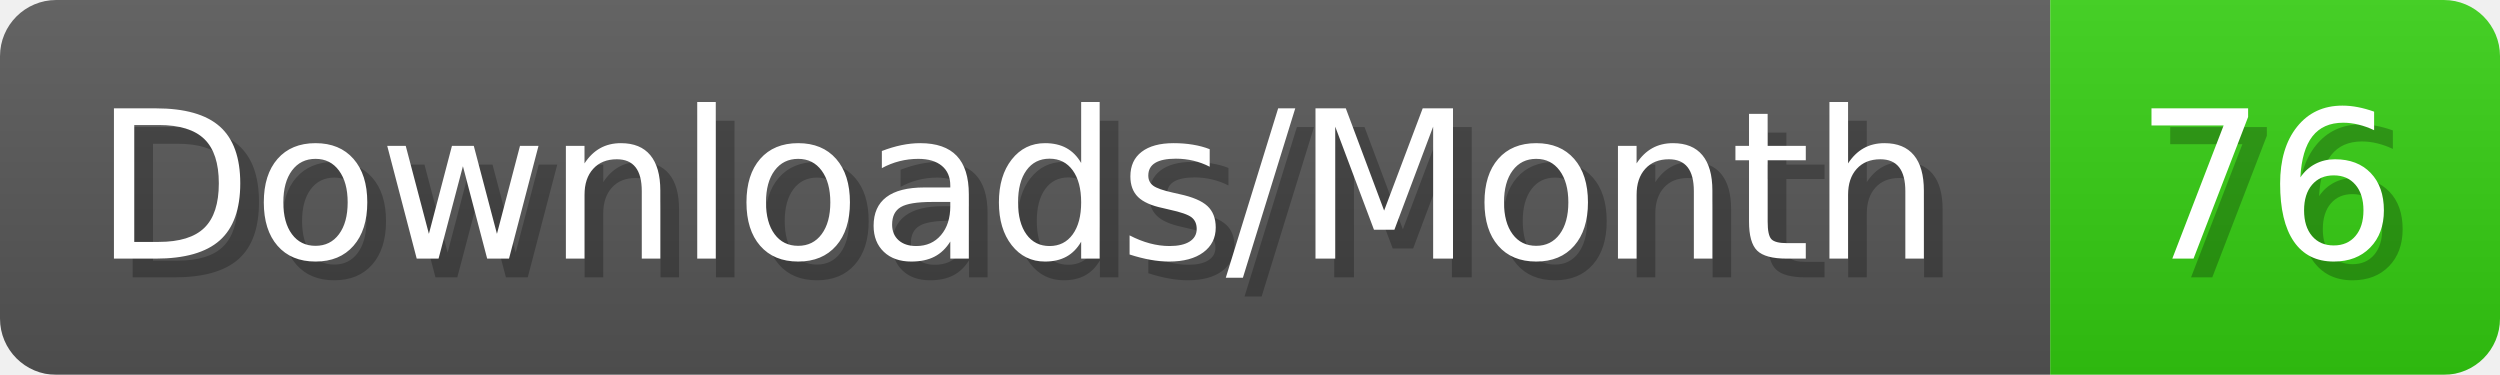
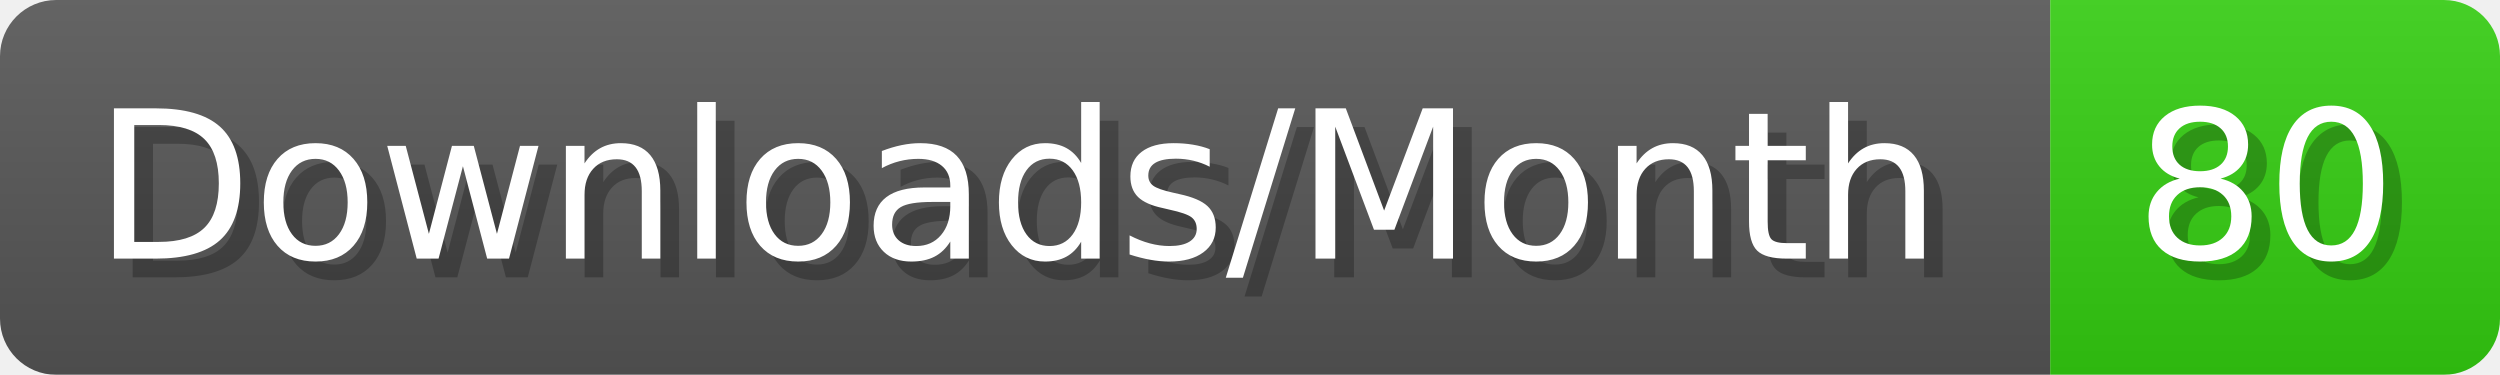
- <svg xmlns="http://www.w3.org/2000/svg" width="133.4" height="20" viewBox="0 0 1334 200" role="img" aria-label="Downloads/Month: 76">
+ <svg xmlns="http://www.w3.org/2000/svg" width="133.4" height="20" viewBox="0 0 1334 200" role="img" aria-label="Downloads/Month: 80">
  <linearGradient id="YlXUI" x2="0" y2="100%">
    <stop offset="0" stop-opacity=".1" stop-color="#EEE" />
    <stop offset="1" stop-opacity=".1" />
  </linearGradient>
  <mask id="JHhop">
    <rect width="1334" height="200" rx="30" fill="#FFF" />
  </mask>
  <g mask="url(#JHhop)">
    <rect width="1094" height="200" fill="#555" />
    <rect width="240" height="200" fill="#3C1" x="1094" />
    <rect width="1334" height="200" fill="url(#YlXUI)" />
  </g>
  <g aria-hidden="true" fill="#fff" text-anchor="start" font-family="Verdana,DejaVu Sans,sans-serif" font-size="110">
    <text x="60" y="148" textLength="994" fill="#000" opacity="0.25">Downloads/Month</text>
    <text x="50" y="138" textLength="994">Downloads/Month</text>
-     <text x="1149" y="148" textLength="140" fill="#000" opacity="0.25">76</text>
-     <text x="1139" y="138" textLength="140">76</text>
+     <text x="1149" y="148" textLength="140" fill="#000" opacity="0.25">80</text>
+     <text x="1139" y="138" textLength="140">80</text>
  </g>
</svg>
